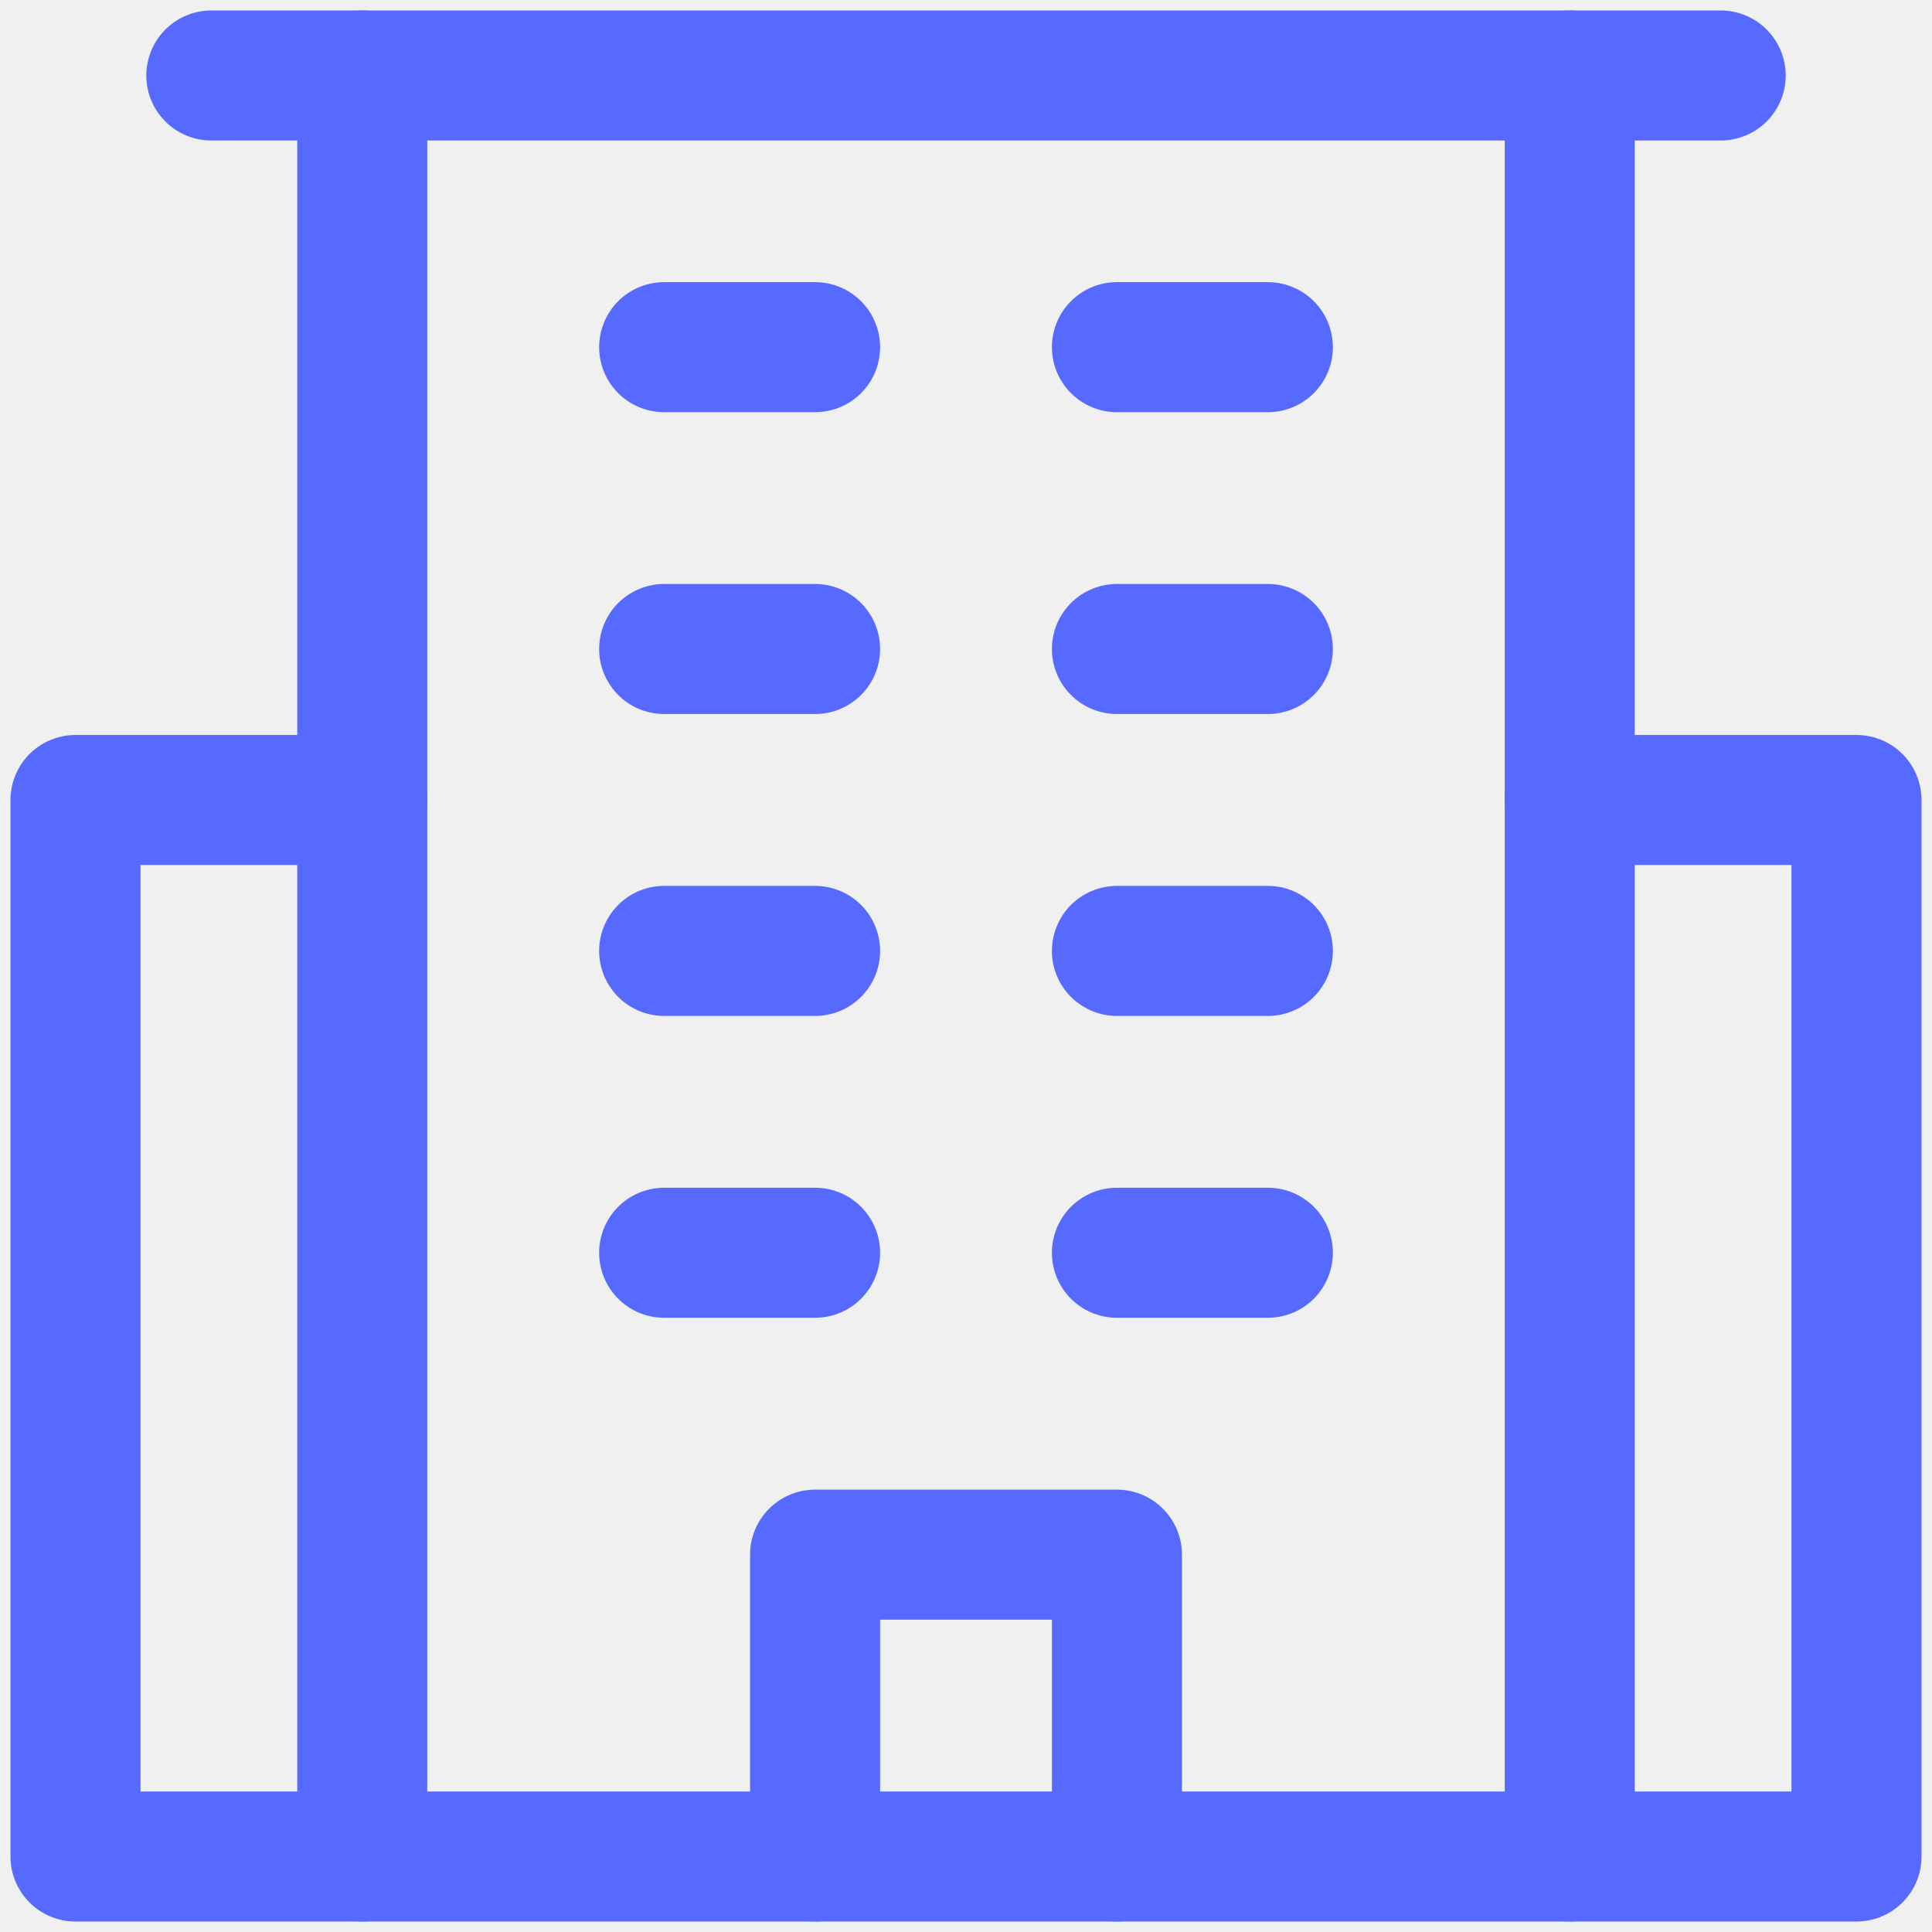
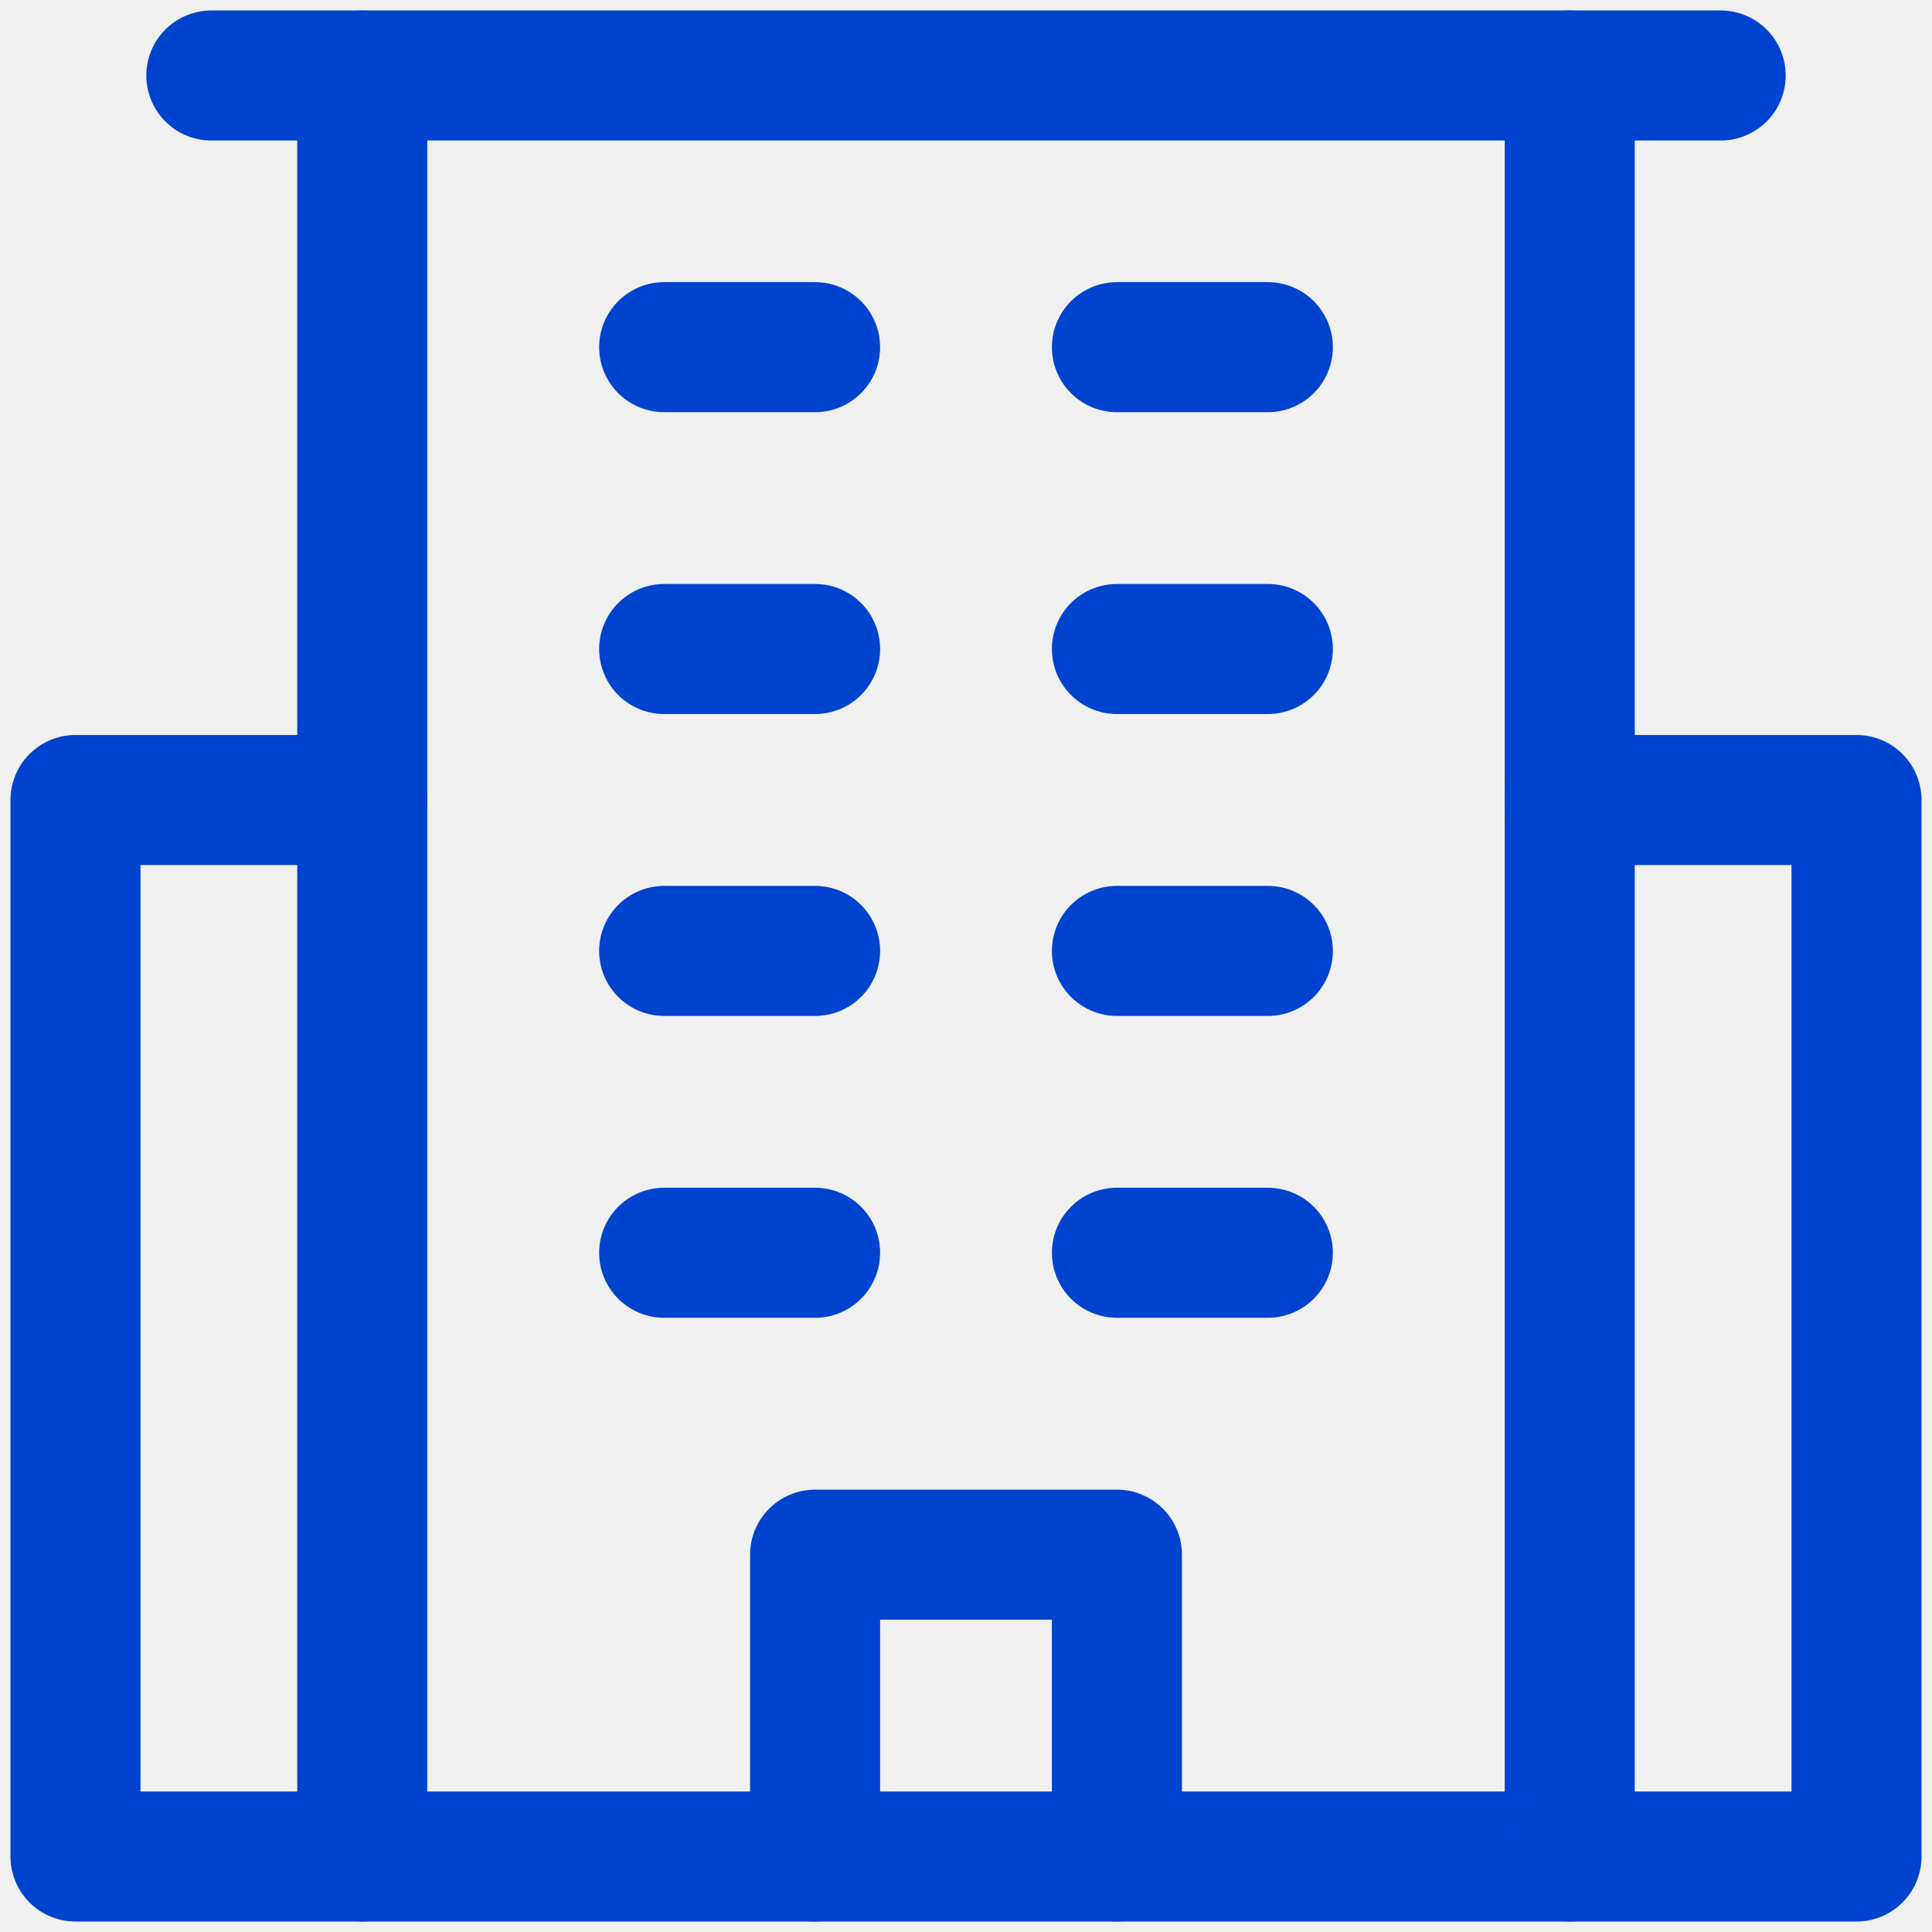
<svg xmlns="http://www.w3.org/2000/svg" width="26" height="26" viewBox="0 0 26 26" fill="none">
  <g clip-path="url(#clip0_727_4211)">
-     <path d="M21.125 1.016V24.984H4.875V1.016" stroke="#576AFF" stroke-width="1.75" stroke-miterlimit="10" stroke-linecap="round" stroke-linejoin="round" />
-     <path d="M2.844 1.016H23.156" stroke="#576AFF" stroke-width="1.75" stroke-miterlimit="10" stroke-linecap="round" stroke-linejoin="round" />
-     <path d="M4.875 24.984H1.016V10.766H4.875" stroke="#576AFF" stroke-width="1.75" stroke-miterlimit="10" stroke-linecap="round" stroke-linejoin="round" />
-     <path d="M21.125 10.766H24.984V24.984H21.125" stroke="#576AFF" stroke-width="1.75" stroke-miterlimit="10" stroke-linecap="round" stroke-linejoin="round" />
-     <path d="M10.969 24.984V20.922H15.031V24.984" stroke="#576AFF" stroke-width="1.75" stroke-miterlimit="10" stroke-linecap="round" stroke-linejoin="round" />
-     <path d="M8.938 8.734H10.969" stroke="#576AFF" stroke-width="1.75" stroke-miterlimit="10" stroke-linecap="round" stroke-linejoin="round" />
-     <path d="M15.031 8.734H17.062" stroke="#576AFF" stroke-width="1.75" stroke-miterlimit="10" stroke-linecap="round" stroke-linejoin="round" />
-     <path d="M8.938 4.672H10.969" stroke="#576AFF" stroke-width="1.75" stroke-miterlimit="10" stroke-linecap="round" stroke-linejoin="round" />
-     <path d="M15.031 4.672H17.062" stroke="#576AFF" stroke-width="1.75" stroke-miterlimit="10" stroke-linecap="round" stroke-linejoin="round" />
-     <path d="M8.938 12.797H10.969" stroke="#576AFF" stroke-width="1.75" stroke-miterlimit="10" stroke-linecap="round" stroke-linejoin="round" />
-     <path d="M15.031 12.797H17.062" stroke="#576AFF" stroke-width="1.75" stroke-miterlimit="10" stroke-linecap="round" stroke-linejoin="round" />
-     <path d="M8.938 16.859H10.969" stroke="#576AFF" stroke-width="1.75" stroke-miterlimit="10" stroke-linecap="round" stroke-linejoin="round" />
-     <path d="M15.031 16.859H17.062" stroke="#576AFF" stroke-width="1.75" stroke-miterlimit="10" stroke-linecap="round" stroke-linejoin="round" />
+     <path d="M21.125 1.016V24.984H4.875V1.016" stroke="#0043ce" stroke-width="1.75" stroke-miterlimit="10" stroke-linecap="round" stroke-linejoin="round" />
+     <path d="M2.844 1.016H23.156" stroke="#0043ce" stroke-width="1.75" stroke-miterlimit="10" stroke-linecap="round" stroke-linejoin="round" />
+     <path d="M4.875 24.984H1.016V10.766H4.875" stroke="#0043ce" stroke-width="1.75" stroke-miterlimit="10" stroke-linecap="round" stroke-linejoin="round" />
+     <path d="M21.125 10.766H24.984V24.984H21.125" stroke="#0043ce" stroke-width="1.75" stroke-miterlimit="10" stroke-linecap="round" stroke-linejoin="round" />
+     <path d="M10.969 24.984V20.922H15.031V24.984" stroke="#0043ce" stroke-width="1.75" stroke-miterlimit="10" stroke-linecap="round" stroke-linejoin="round" />
+     <path d="M8.938 8.734H10.969" stroke="#0043ce" stroke-width="1.75" stroke-miterlimit="10" stroke-linecap="round" stroke-linejoin="round" />
+     <path d="M15.031 8.734H17.062" stroke="#0043ce" stroke-width="1.75" stroke-miterlimit="10" stroke-linecap="round" stroke-linejoin="round" />
+     <path d="M8.938 4.672H10.969" stroke="#0043ce" stroke-width="1.75" stroke-miterlimit="10" stroke-linecap="round" stroke-linejoin="round" />
+     <path d="M15.031 4.672H17.062" stroke="#0043ce" stroke-width="1.75" stroke-miterlimit="10" stroke-linecap="round" stroke-linejoin="round" />
+     <path d="M8.938 12.797H10.969" stroke="#0043ce" stroke-width="1.75" stroke-miterlimit="10" stroke-linecap="round" stroke-linejoin="round" />
+     <path d="M15.031 12.797H17.062" stroke="#0043ce" stroke-width="1.75" stroke-miterlimit="10" stroke-linecap="round" stroke-linejoin="round" />
+     <path d="M8.938 16.859H10.969" stroke="#0043ce" stroke-width="1.75" stroke-miterlimit="10" stroke-linecap="round" stroke-linejoin="round" />
+     <path d="M15.031 16.859H17.062" stroke="#0043ce" stroke-width="1.75" stroke-miterlimit="10" stroke-linecap="round" stroke-linejoin="round" />
  </g>
  <defs>
    <clipPath id="clip0_727_4211">
      <rect width="26" height="26" fill="white" />
    </clipPath>
  </defs>
</svg>
